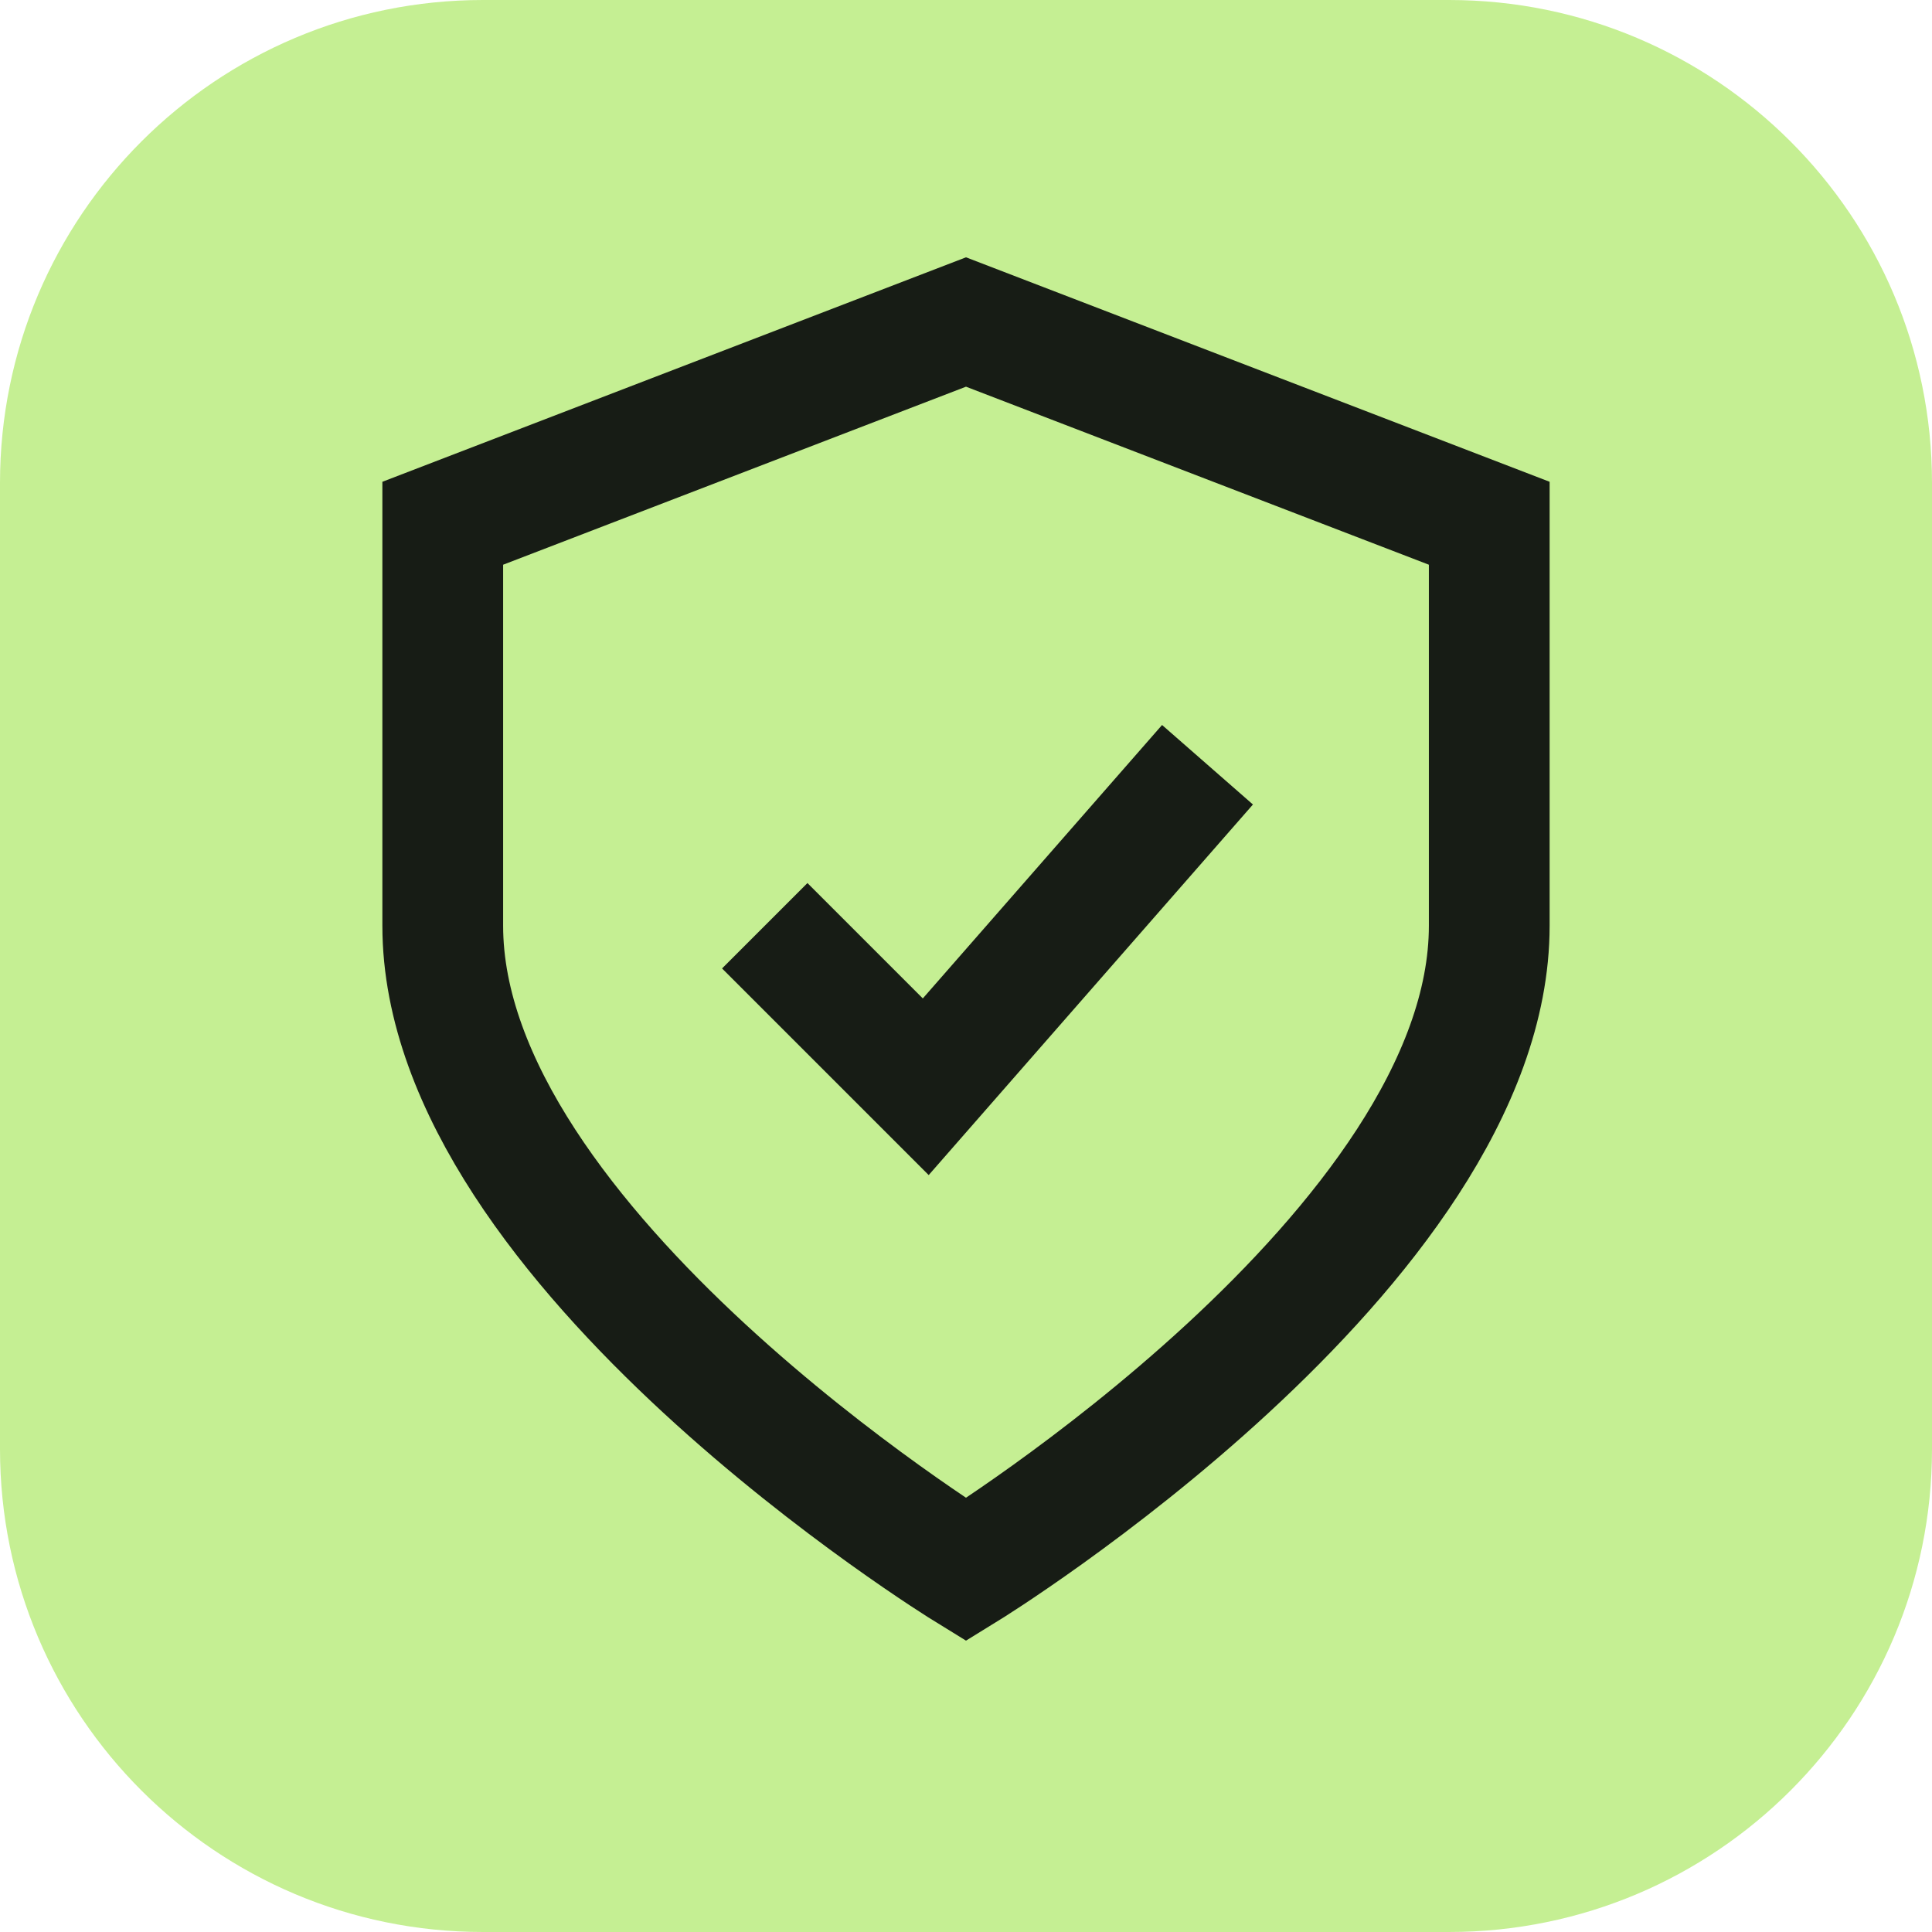
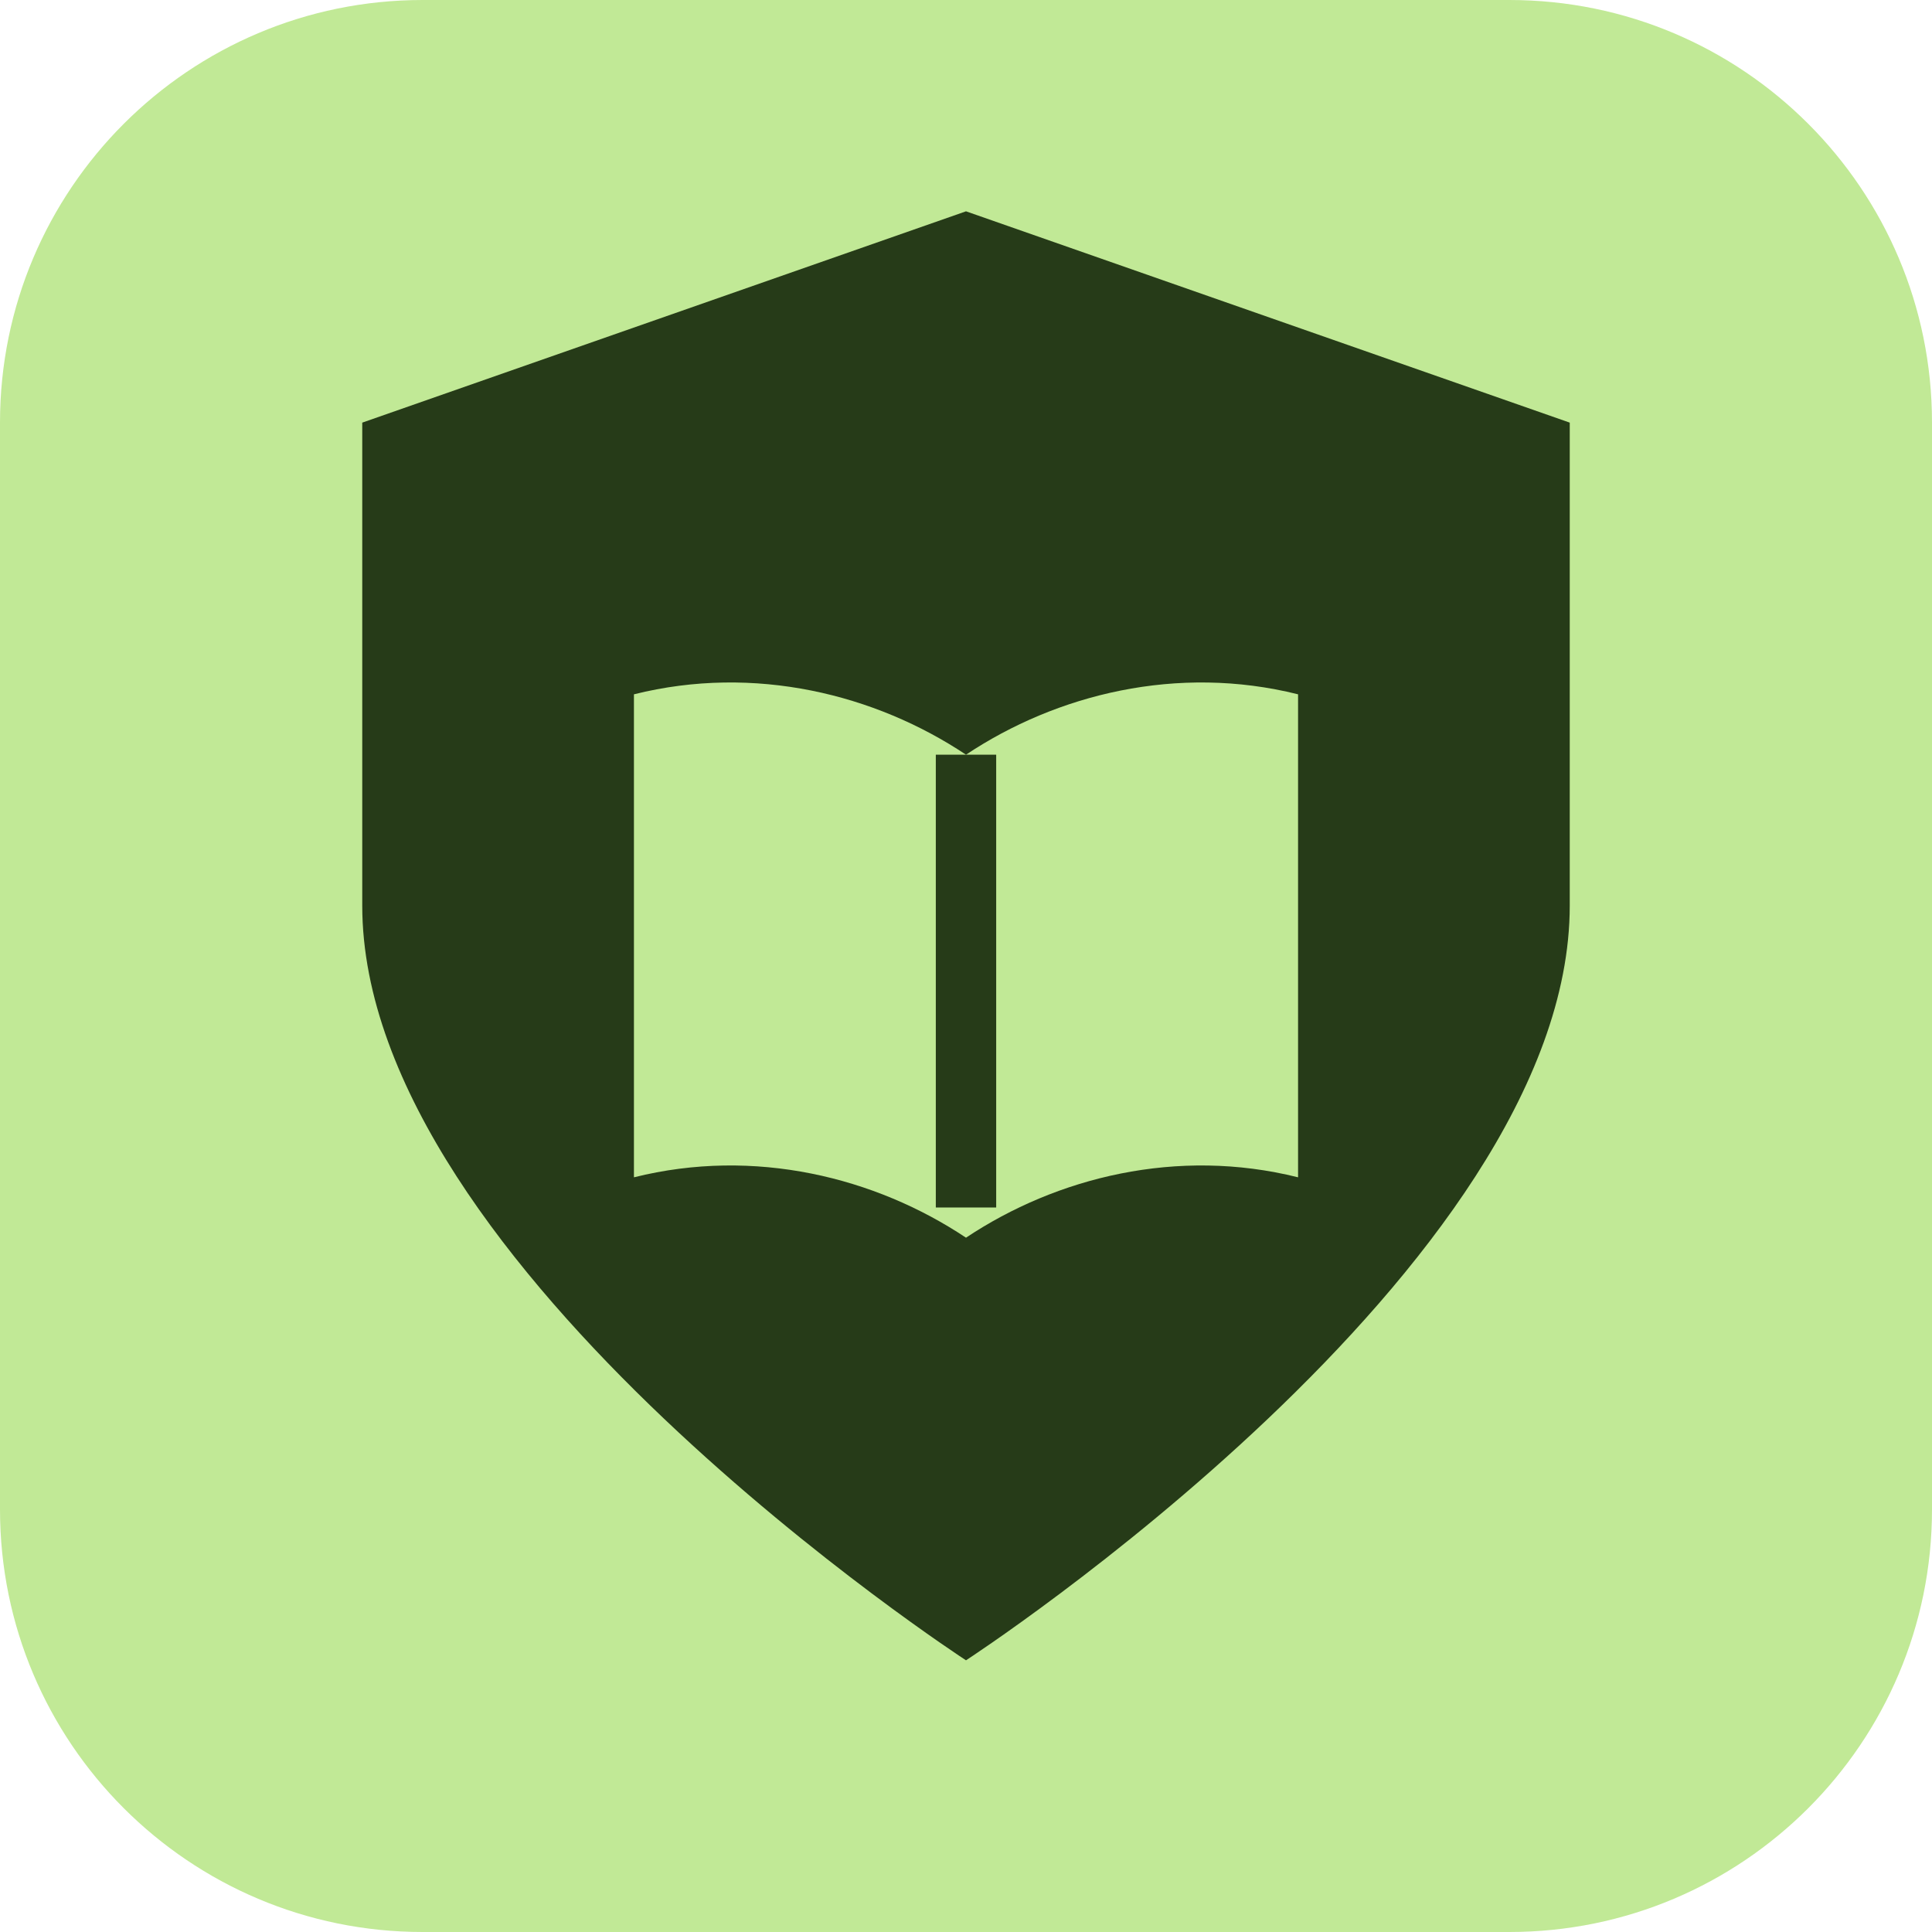
- <svg xmlns="http://www.w3.org/2000/svg" viewBox="0 0 48 48">
-   <rect width="48" height="48" rx="12" fill="#c5ef93" />
-   <path d="m24 8 13 5v10c0 8-13 16-13 16S11 31 11 23V13z" fill="none" stroke="#171c15" stroke-width="3" />
-   <path d="m19 23 4 4 7-8" fill="none" stroke="#171c15" stroke-width="3" />
+ <svg xmlns="http://www.w3.org/2000/svg" viewBox="0 0 64 64">
+   <rect width="64" height="64" rx="14" fill="#c1e996" />
+   <path d="m32 7 20 7v16c0 12-20 25-20 25S12 42 12 30V14z" fill="#263b18" />
+   <path d="M21 23c4-1 8 0 11 2 3-2 7-3 11-2v16c-4-1-8 0-11 2-3-2-7-3-11-2z" fill="#c1e996" />
+   <path d="M32 25v15" stroke="#263b18" stroke-width="2" />
</svg>
